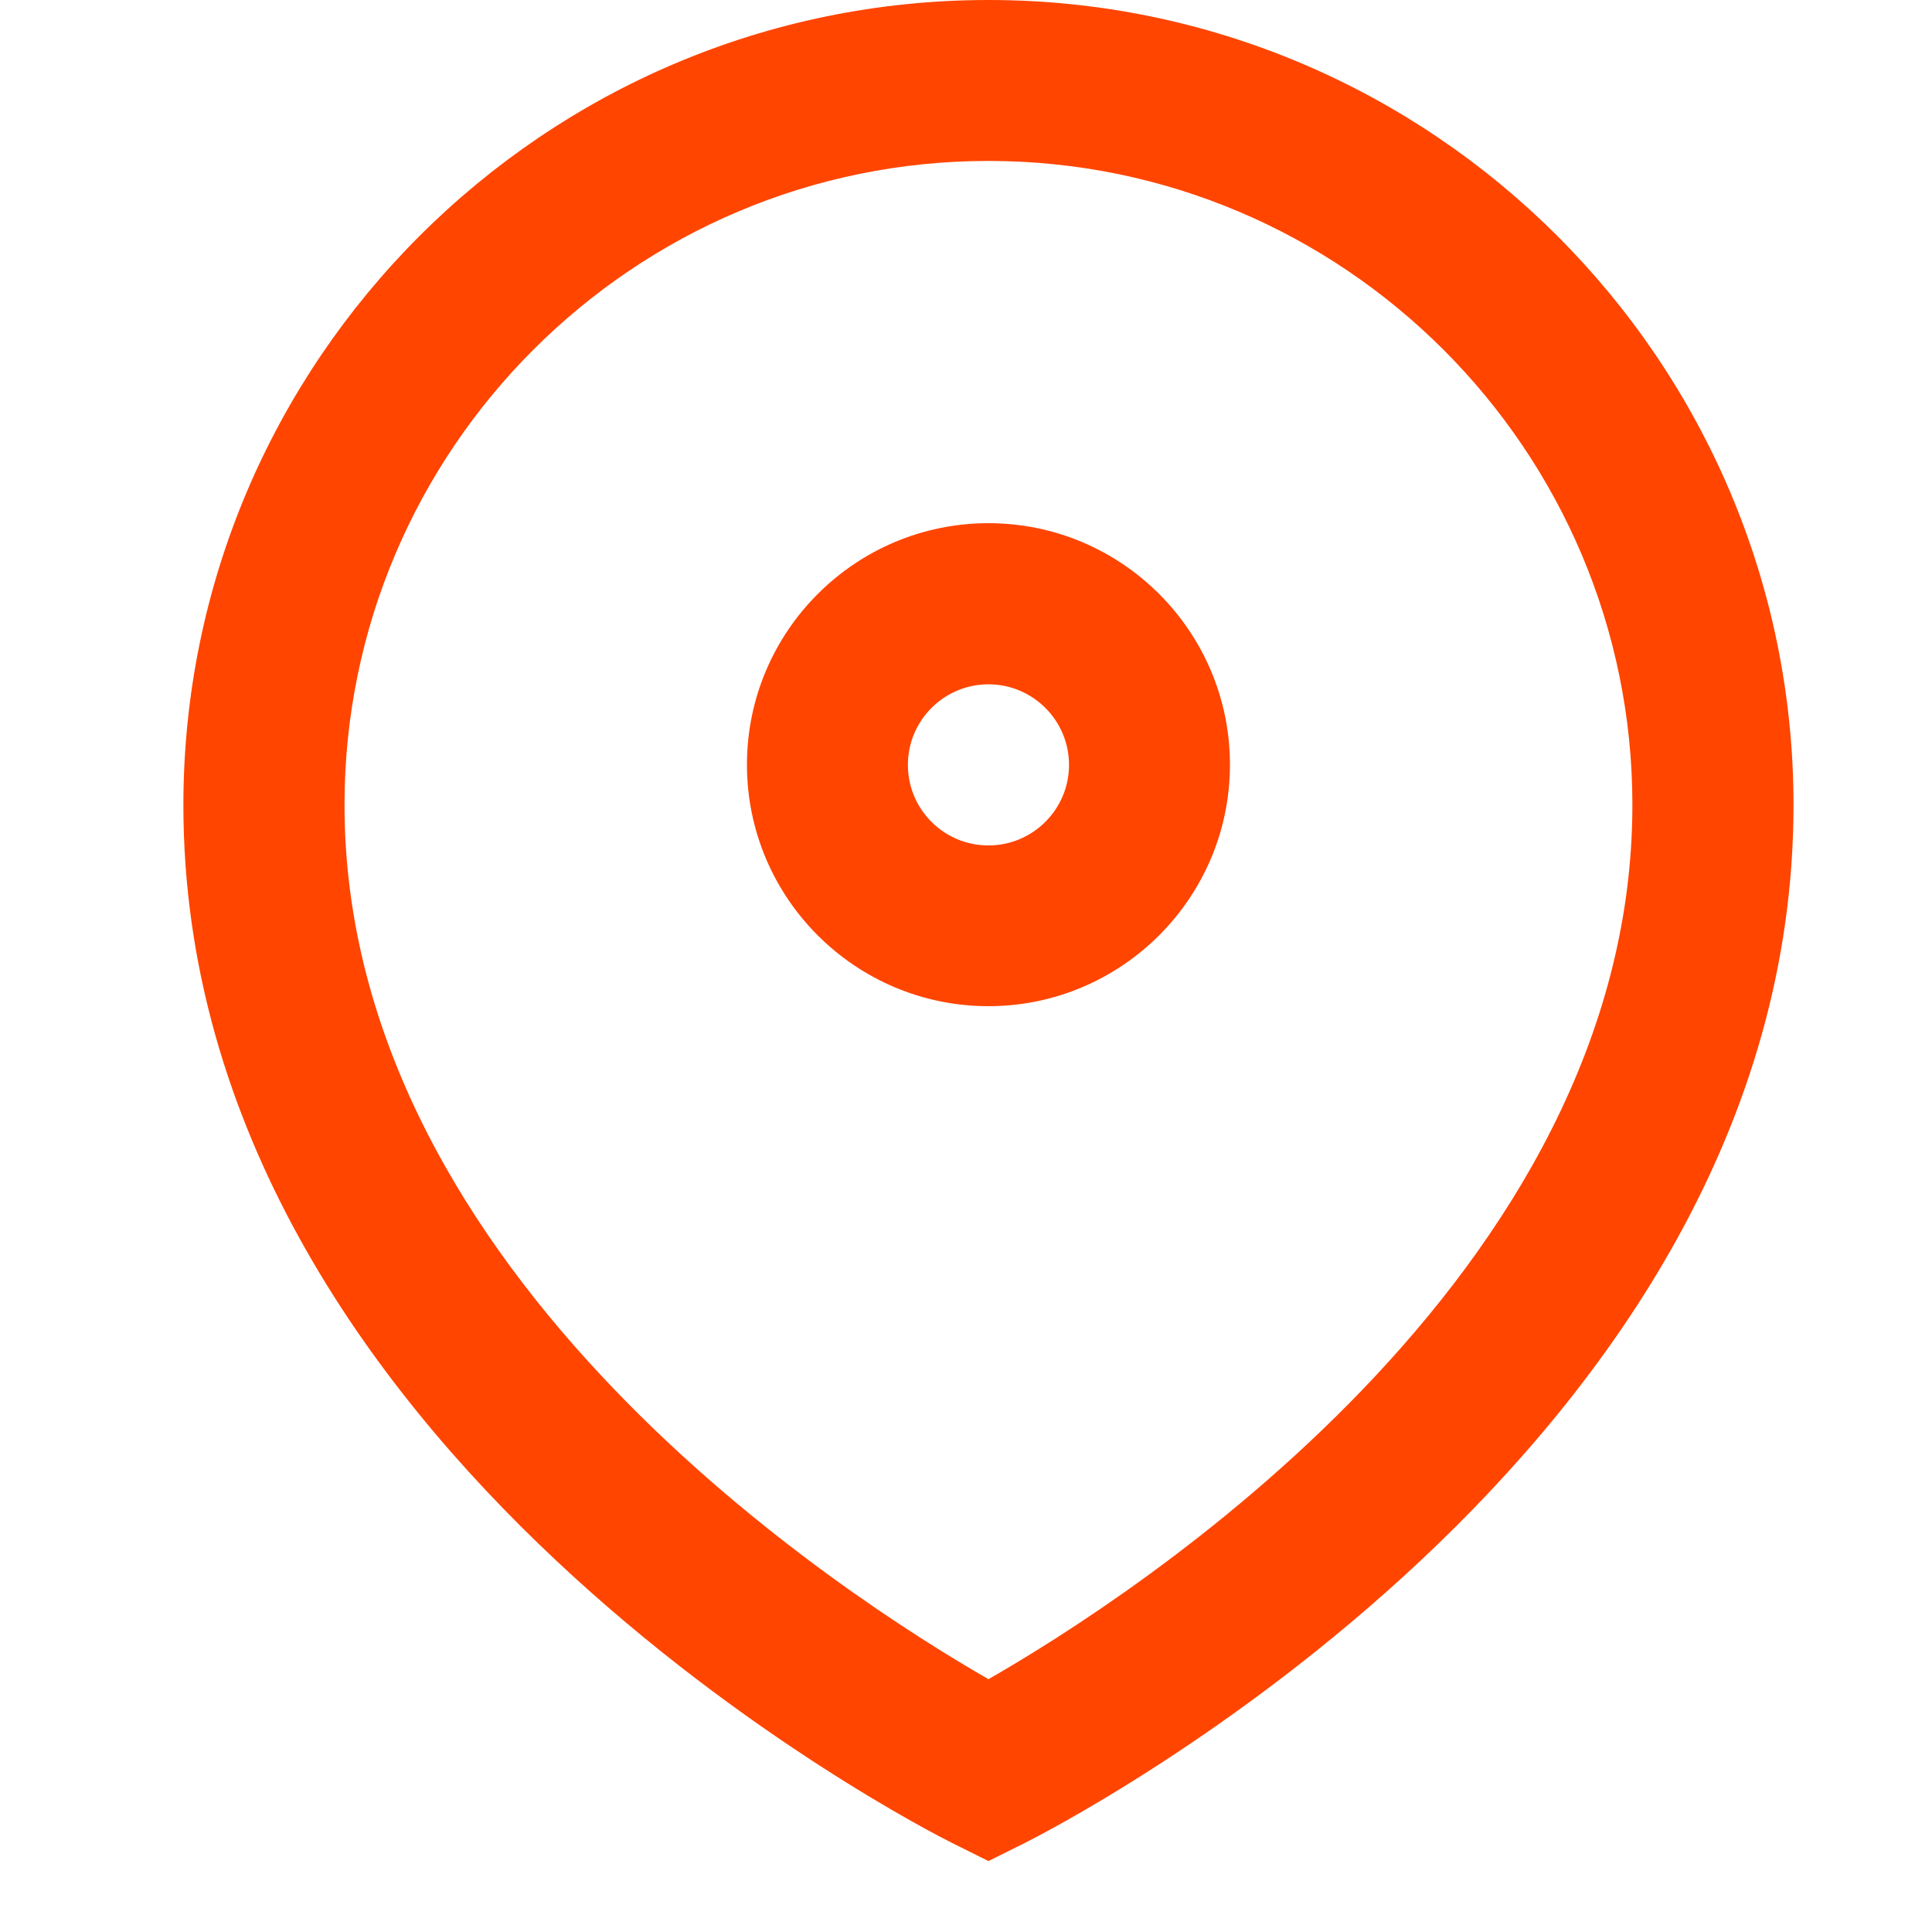
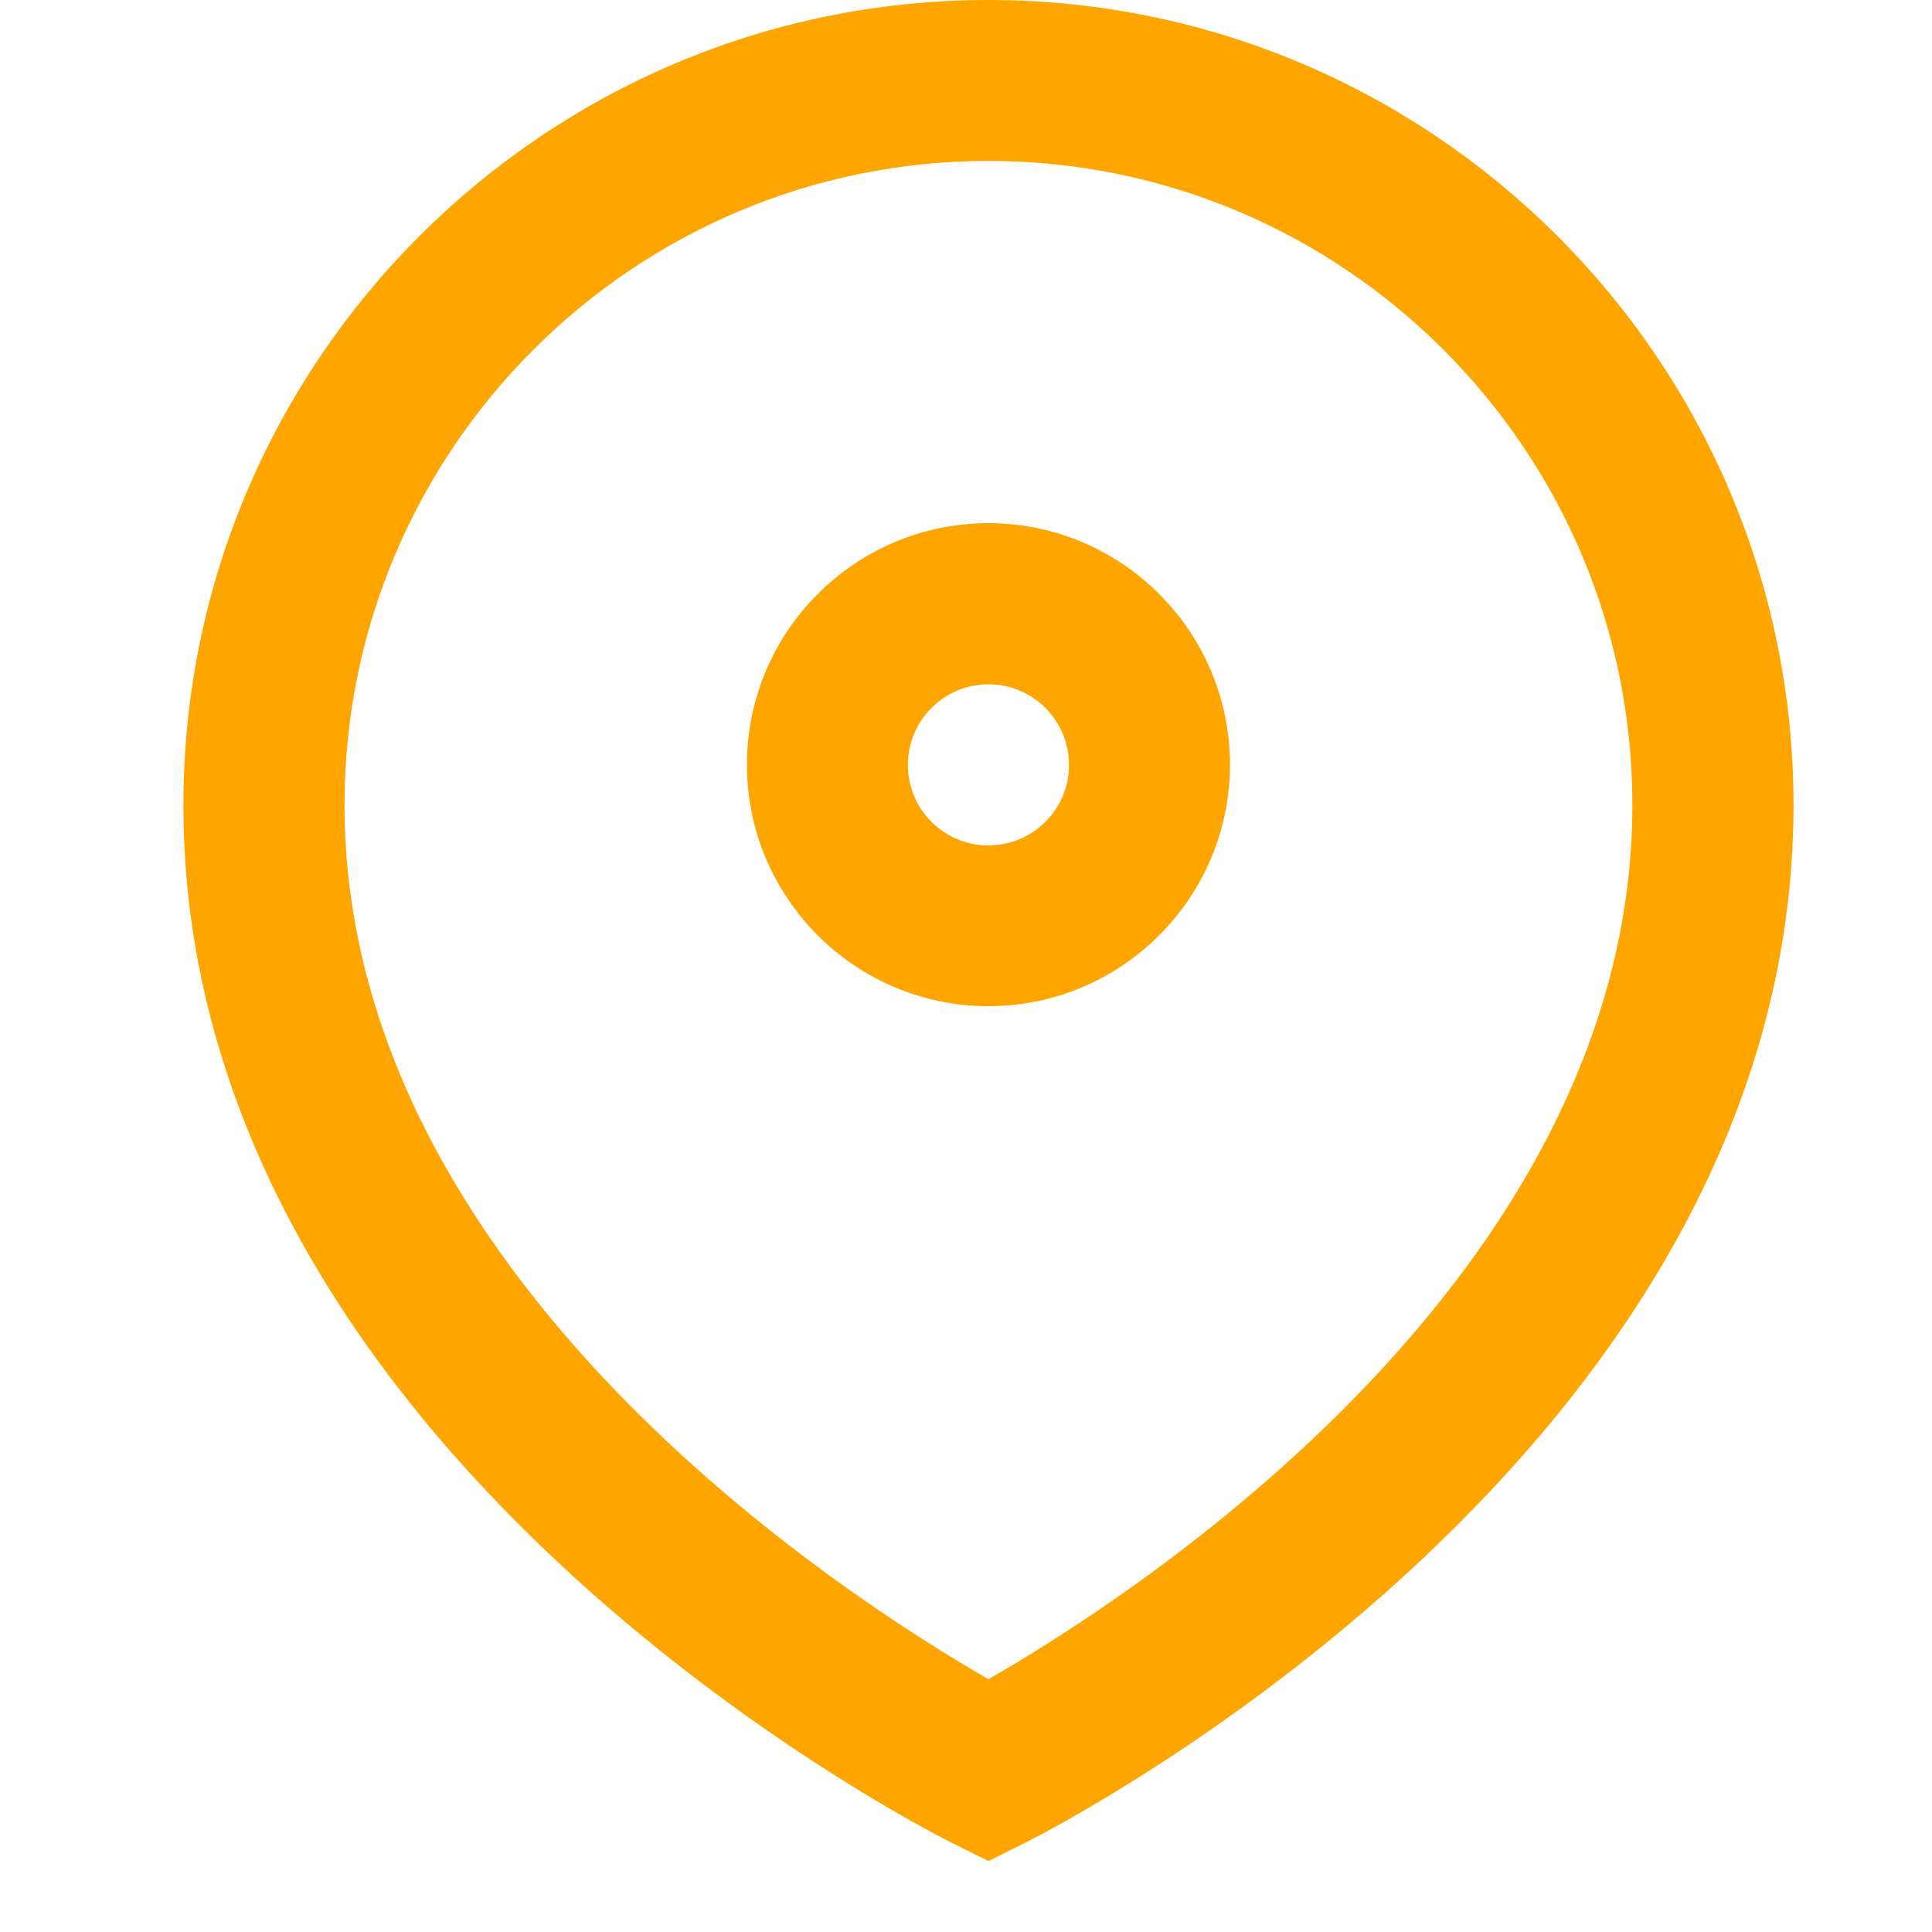
<svg xmlns="http://www.w3.org/2000/svg" width="800px" height="800px" viewBox="0 0 1024 1024" class="icon" version="1.1" fill="#000000">
  <g id="SVGRepo_bgCarrier" stroke-width="0" />
  <g id="SVGRepo_tracerCarrier" stroke-linecap="round" strokeLinejoin="round" />
  <g id="SVGRepo_iconCarrier">
-     <path d="M523.9 986.4l-19.1-9.5c-16.6-8.3-407.6-207.7-407.6-550.2C97.2 191.4 288.6 0 523.9 0s426.7 191.4 426.7 426.7c0 342.4-390.9 541.8-407.6 550.2l-19.1 9.5z m0-901.1c-188.2 0-341.3 153.1-341.3 341.3 0 250.3 266.8 420.6 341.3 463.4 74.6-42.7 341.3-213.1 341.3-463.4 0-188.1-153.1-341.3-341.3-341.3z" fill="#FF4500" />
-     <path d="M523.9 533.3c-70.6 0-128-57.4-128-128s57.4-128 128-128 128 57.4 128 128-57.5 128-128 128z m0-170.6c-23.5 0-42.7 19.1-42.7 42.7s19.1 42.7 42.7 42.7c23.5 0 42.7-19.1 42.7-42.7s-19.2-42.7-42.7-42.7z" fill="#FF4500" />
+     <path d="M523.9 986.4l-19.1-9.5c-16.6-8.3-407.6-207.7-407.6-550.2C97.2 191.4 288.6 0 523.9 0s426.7 191.4 426.7 426.7c0 342.4-390.9 541.8-407.6 550.2l-19.1 9.5z m0-901.1c-188.2 0-341.3 153.1-341.3 341.3 0 250.3 266.8 420.6 341.3 463.4 74.6-42.7 341.3-213.1 341.3-463.4 0-188.1-153.1-341.3-341.3-341.3z" fill="#FFA500" />
+     <path d="M523.9 533.3c-70.6 0-128-57.4-128-128s57.4-128 128-128 128 57.4 128 128-57.5 128-128 128z m0-170.6c-23.5 0-42.7 19.1-42.7 42.7s19.1 42.7 42.7 42.7c23.5 0 42.7-19.1 42.7-42.7s-19.2-42.7-42.7-42.7z" fill="#FFA500" />
  </g>
</svg>
